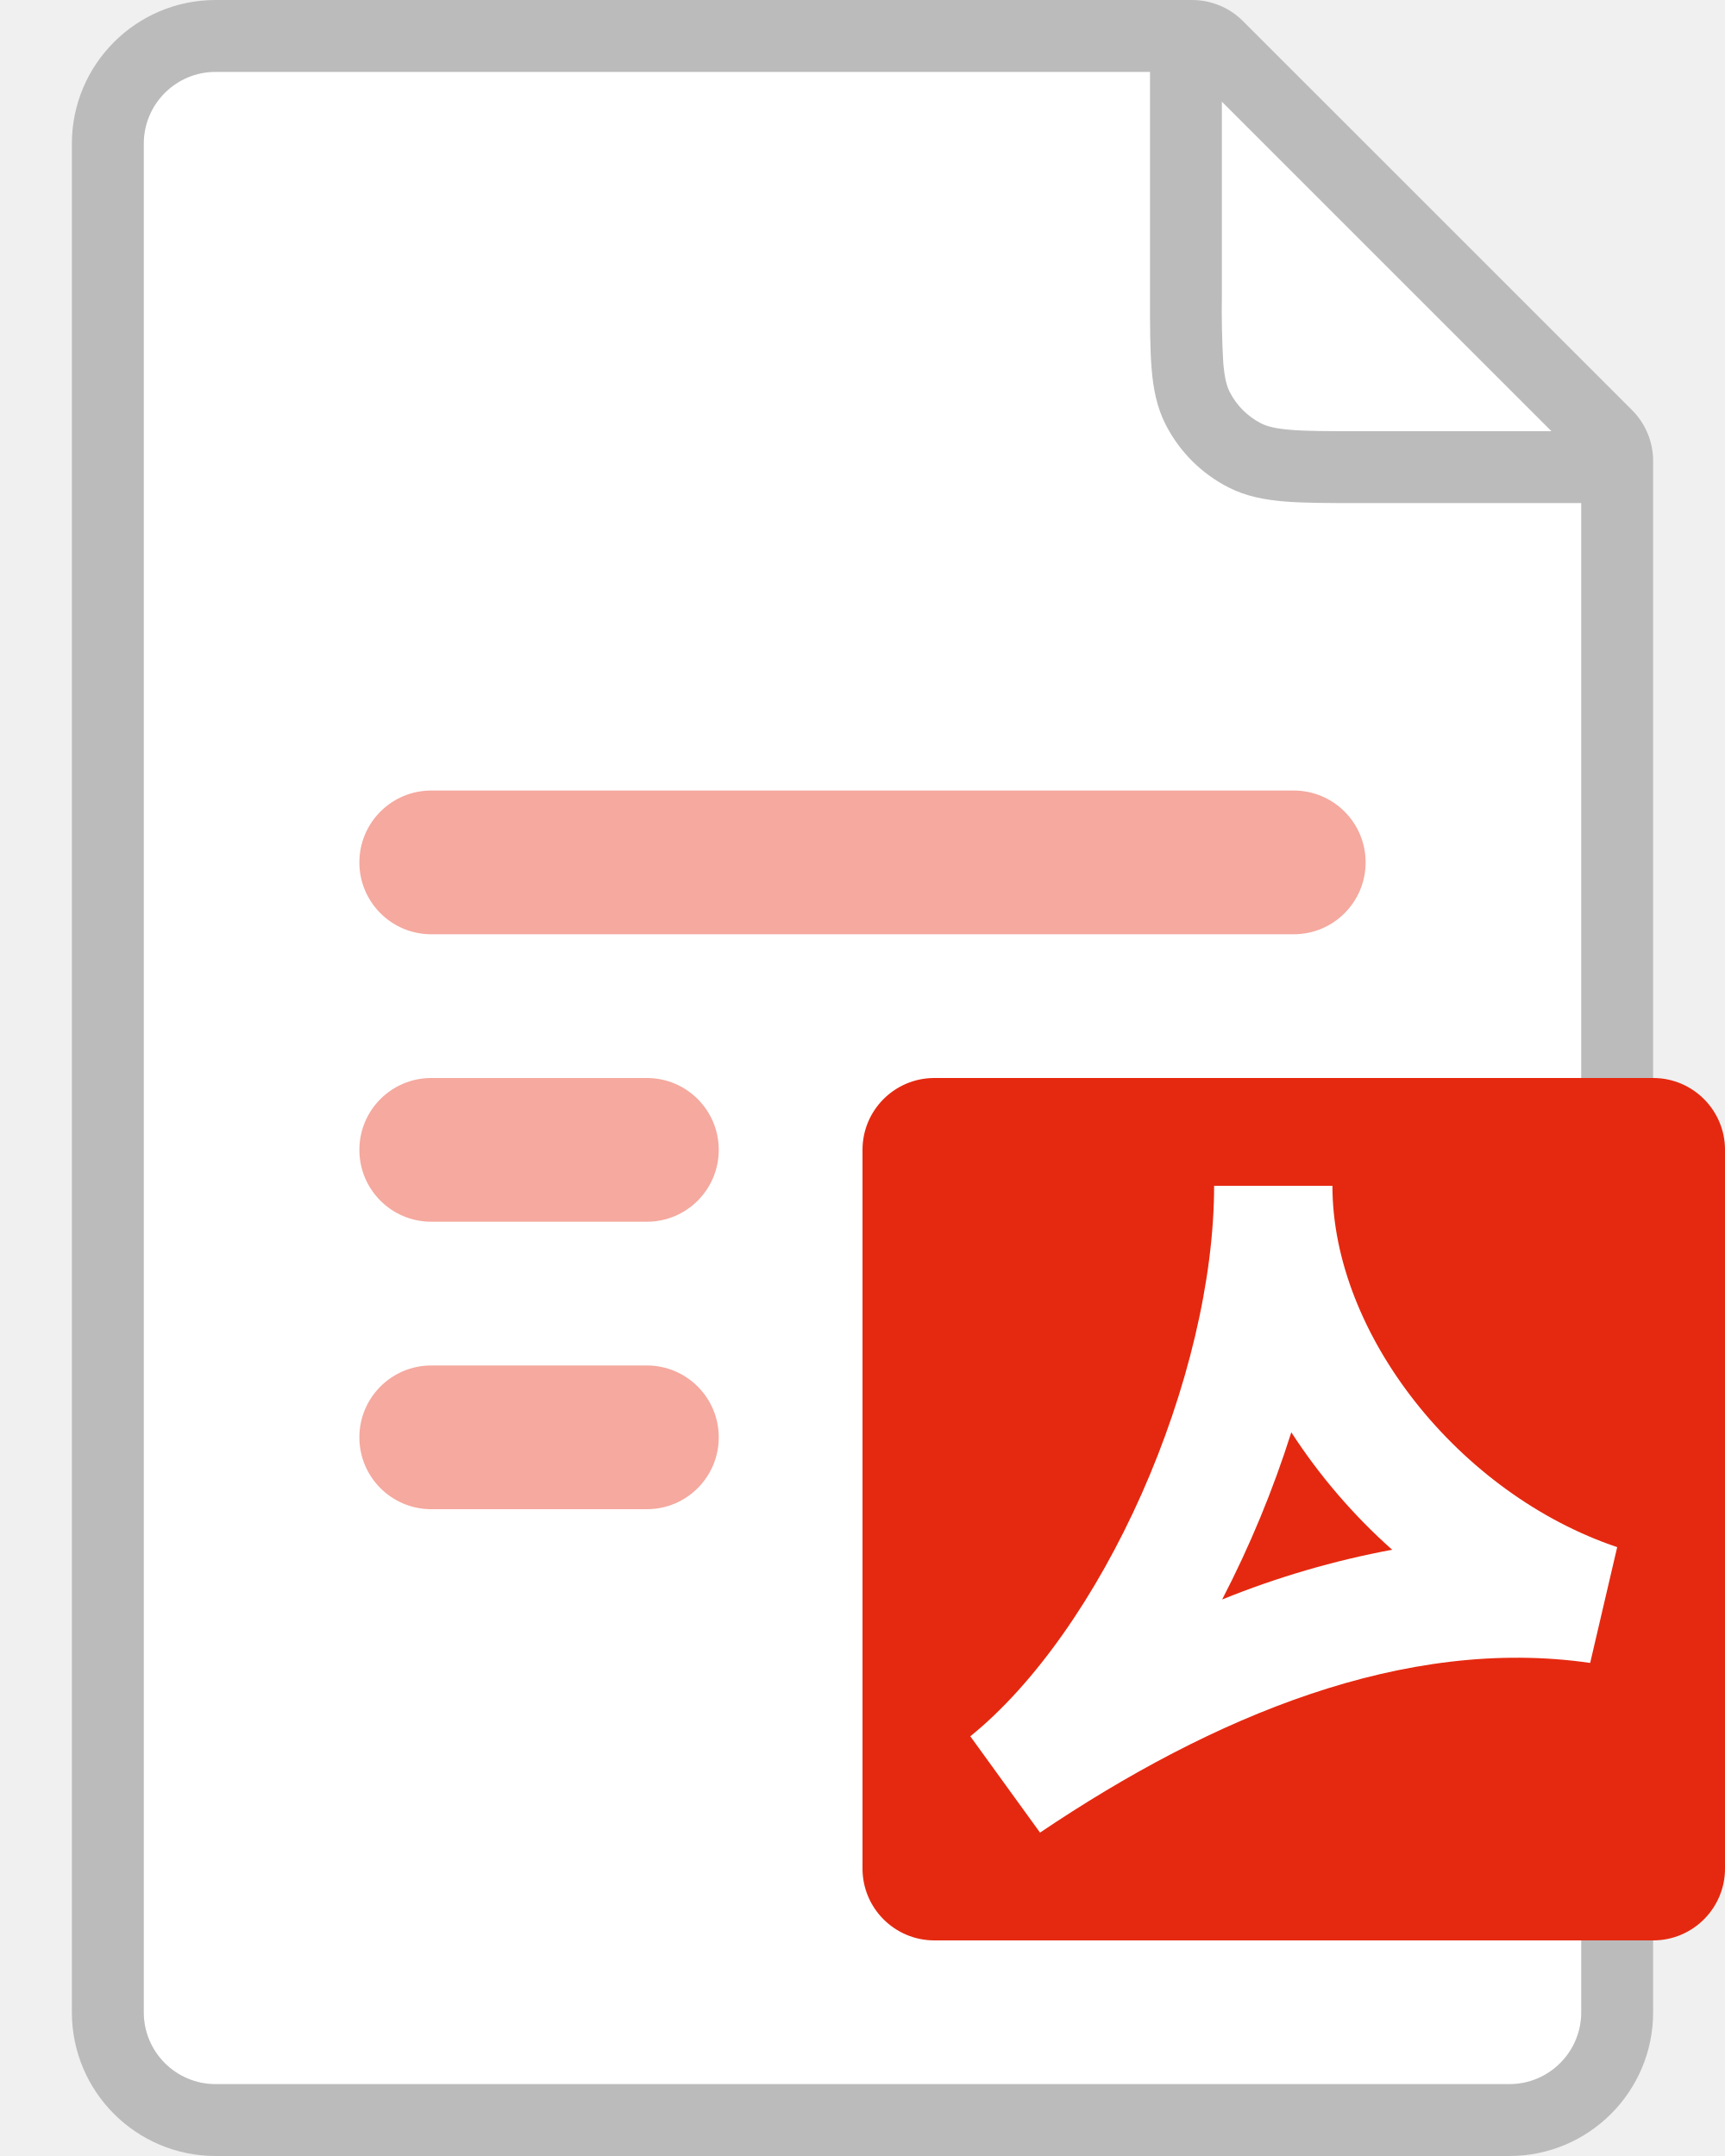
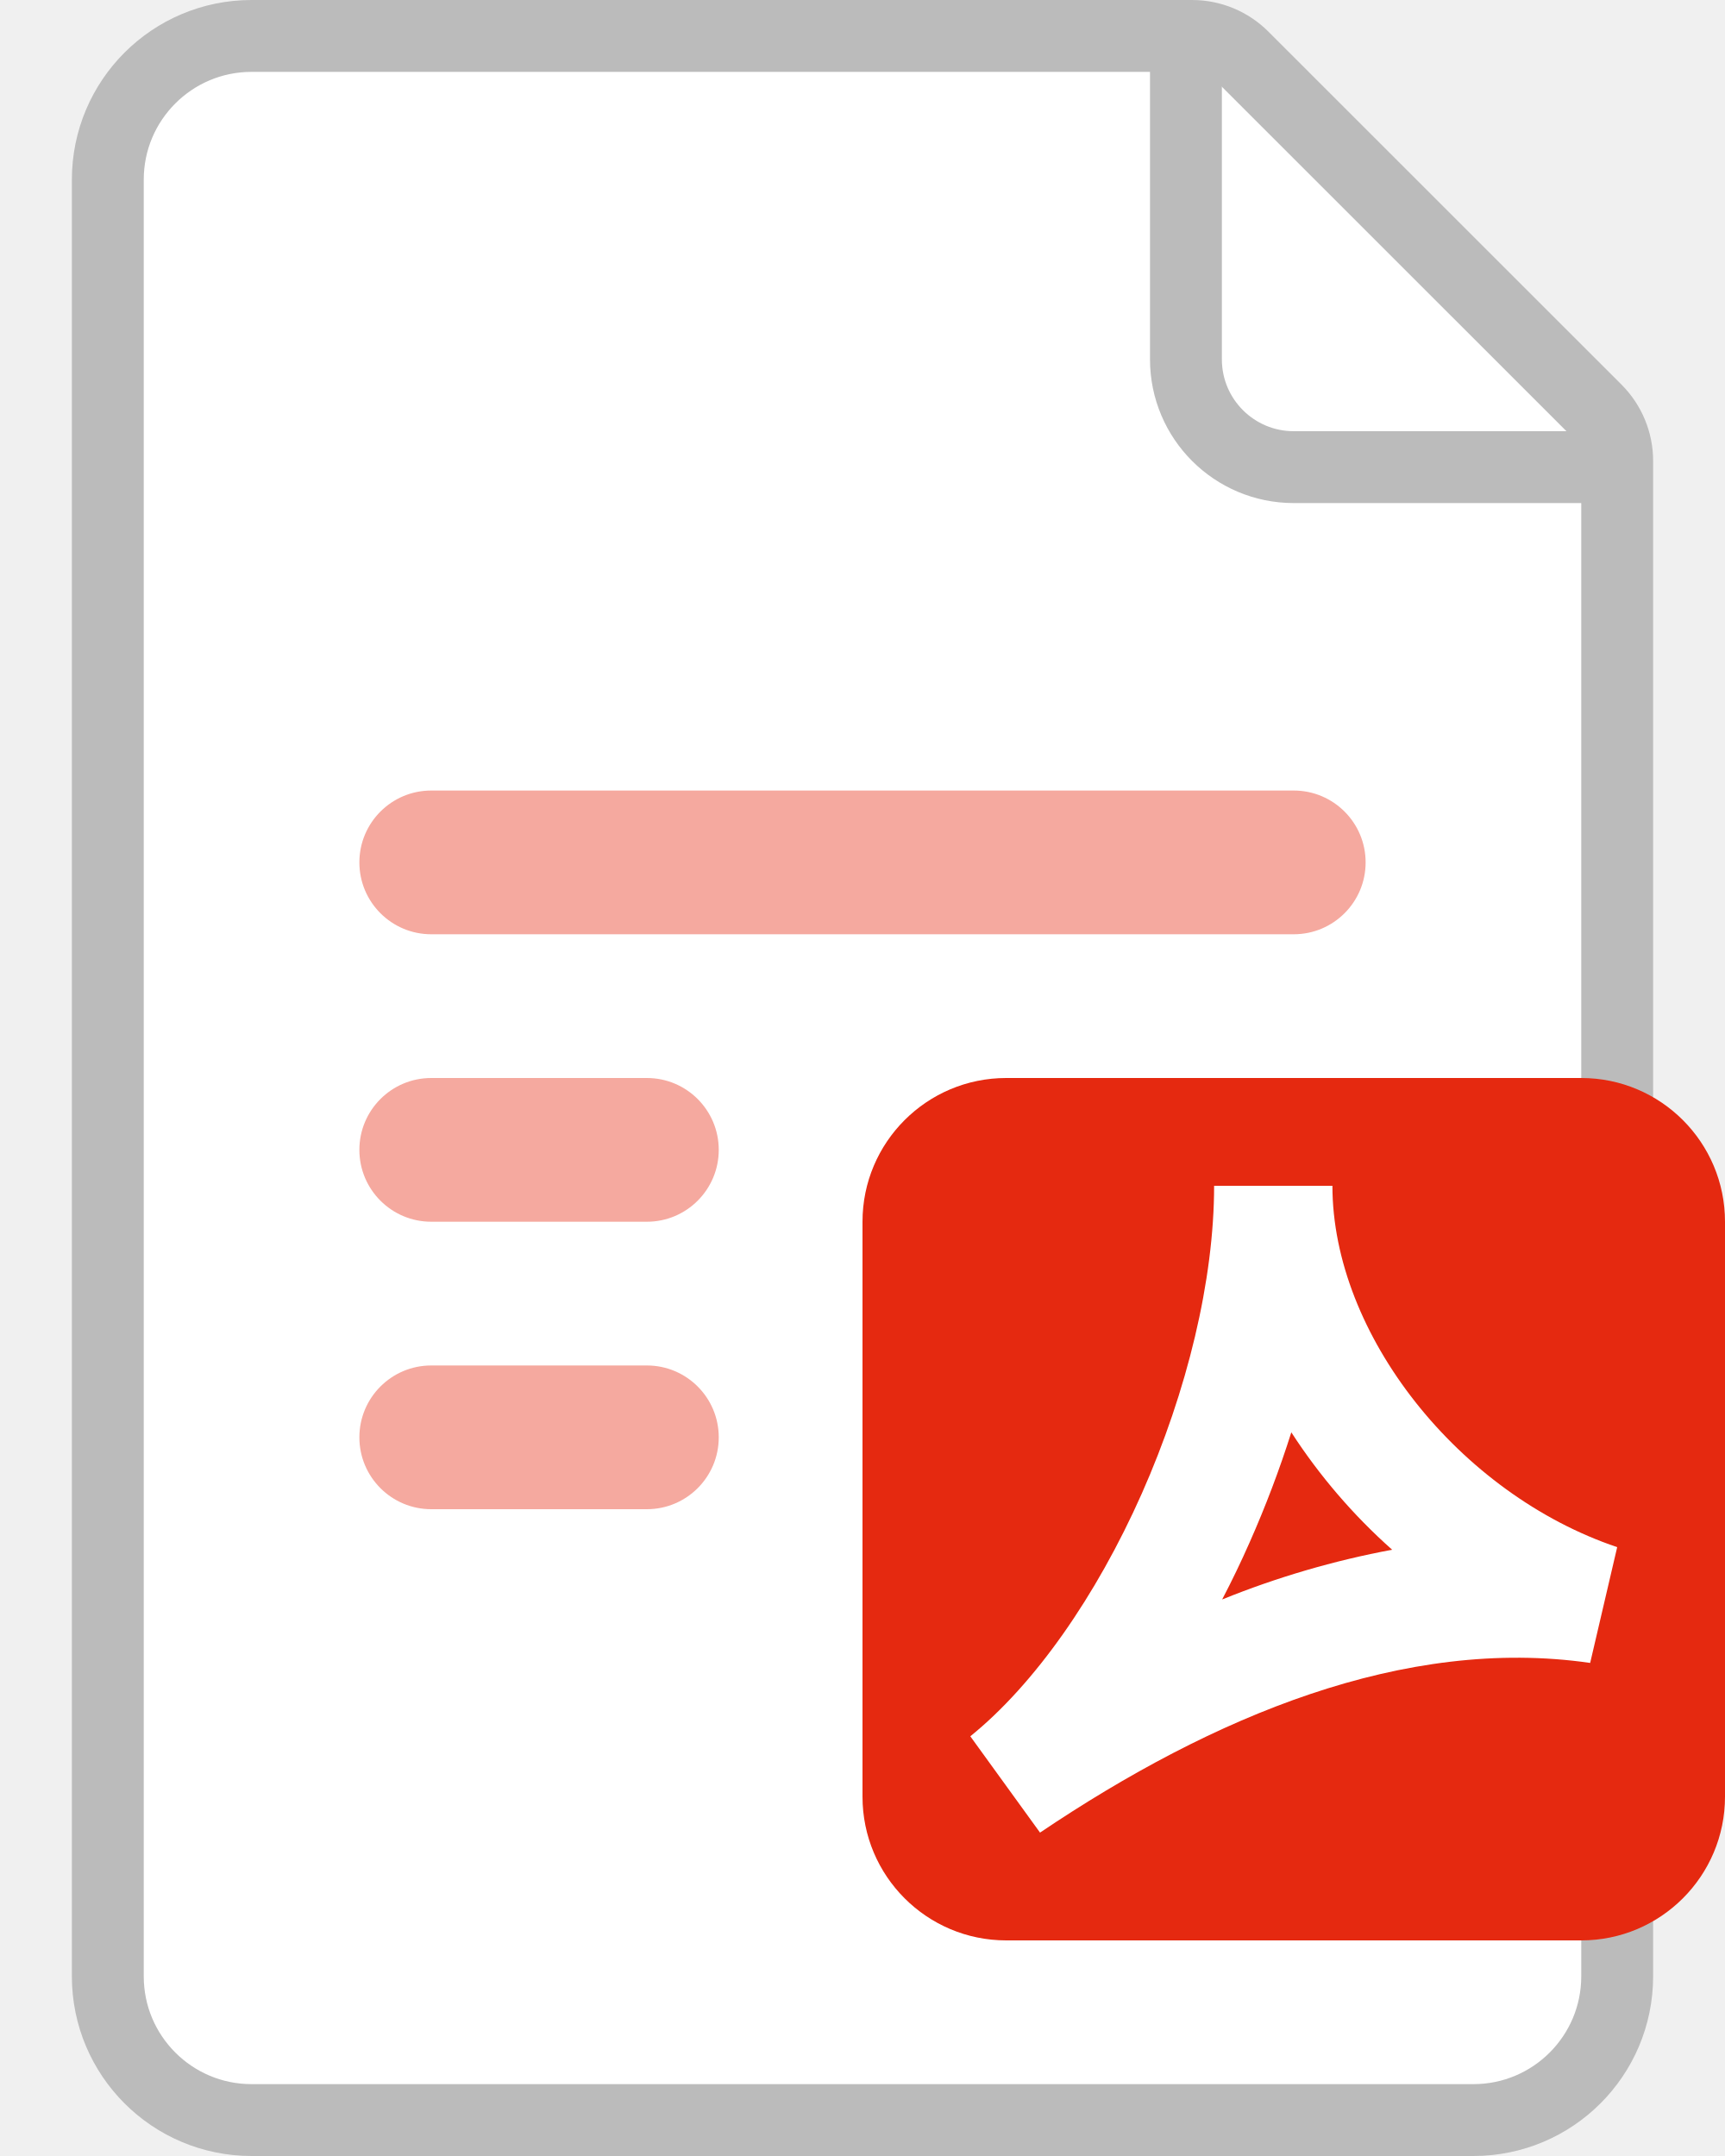
- <svg xmlns="http://www.w3.org/2000/svg" width="24" height="30" fill="none" viewBox="0 0 24 30">
-   <path fill="#fff" d="M22 6.414 16.586 1H3a1 1 0 0 0-1 1v26a1 1 0 0 0 1 1h18a1 1 0 0 0 1-1V6.414Z" />
-   <path fill="#BBB" d="M1 2v26a2 2 0 0 0 2 2h18a2 2 0 0 0 2-2V6.414a1 1 0 0 0-.293-.707L17.293.293A1 1 0 0 0 16.586 0H3a2 2 0 0 0-2 2Zm21 5v21a1 1 0 0 1-1 1H3a1 1 0 0 1-1-1V2a1 1 0 0 1 1-1h13v3.12c0 .403 0 .735.022 1.006.023.281.072.54.196.782a2 2 0 0 0 .874.874c.243.124.501.173.782.196.27.022.603.022 1.005.022H22Zm-.414-1H18.9c-.428 0-.72 0-.944-.019-.22-.018-.332-.05-.41-.09a1 1 0 0 1-.437-.437c-.04-.078-.072-.19-.09-.41A12.916 12.916 0 0 1 17 4.1V1.414L21.586 6Z" />
-   <path fill="#F5A99F" d="M5 16a1 1 0 0 0 1 1h3a1 1 0 1 0 0-2H6a1 1 0 0 0-1 1Zm0 4a1 1 0 0 0 1 1h3a1 1 0 1 0 0-2H6a1 1 0 0 0-1 1Zm0-8a1 1 0 0 0 1 1h12a1 1 0 1 0 0-2H6a1 1 0 0 0-1 1Z" />
-   <path fill="#E52910" d="M12 16v10a1 1 0 0 0 1 1h10a1 1 0 0 0 1-1V16a1 1 0 0 0-1-1H13a1 1 0 0 0-1 1Z" />
-   <path fill="#fff" d="M16.892 16.5c0 1.31-.374 2.856-1.006 4.282-.635 1.431-1.493 2.656-2.386 3.378l.97 1.34c2.408-1.622 5.074-2.734 7.654-2.361l.376-1.611c-2.198-.74-3.962-2.96-3.962-5.028h-1.646Zm1.074 3.43a8.039 8.039 0 0 0 1.403 1.634 12.3 12.3 0 0 0-2.365.692 14.649 14.649 0 0 0 .962-2.326Z" />
+ <svg xmlns="http://www.w3.org/2000/svg" width="24" height="30" viewBox="0 0 24 30" fill="none">
+   <path d="M1.5 2.5a2 2 0 0 1 2-2h13.086a1 1 0 0 1 .707.293l4.915 4.914a1 1 0 0 1 .292.707V27.5a2 2 0 0 1-2 2h-17a2 2 0 0 1-2-2z" fill="#fff" stroke="#BBB" />
+   <path d="M16.5.5V5A1.5 1.5 0 0 0 18 6.5h4.5" stroke="#BBB" />
+   <rect x="5" y="19" width="5" height="2" rx="1" fill="#F5A99F" />
+   <rect x="5" y="15" width="5" height="2" rx="1" fill="#F5A99F" />
+   <rect x="5" y="11" width="14" height="2" rx="1" fill="#F5A99F" />
+   <rect x="12" y="15" width="12" height="12" rx="2" fill="#E52910" />
+   <path d="M16.892 16.5c0 1.31-.374 2.856-1.006 4.282-.635 1.431-1.493 2.656-2.386 3.378l.97 1.34c2.408-1.622 5.074-2.734 7.654-2.361l.376-1.611c-2.198-.74-3.962-2.96-3.962-5.028zm1.074 3.43a8 8 0 0 0 1.403 1.634 12.3 12.3 0 0 0-2.365.692q.204-.39.382-.794c.22-.496.415-1.01.58-1.531" fill="#fff" />
</svg>
